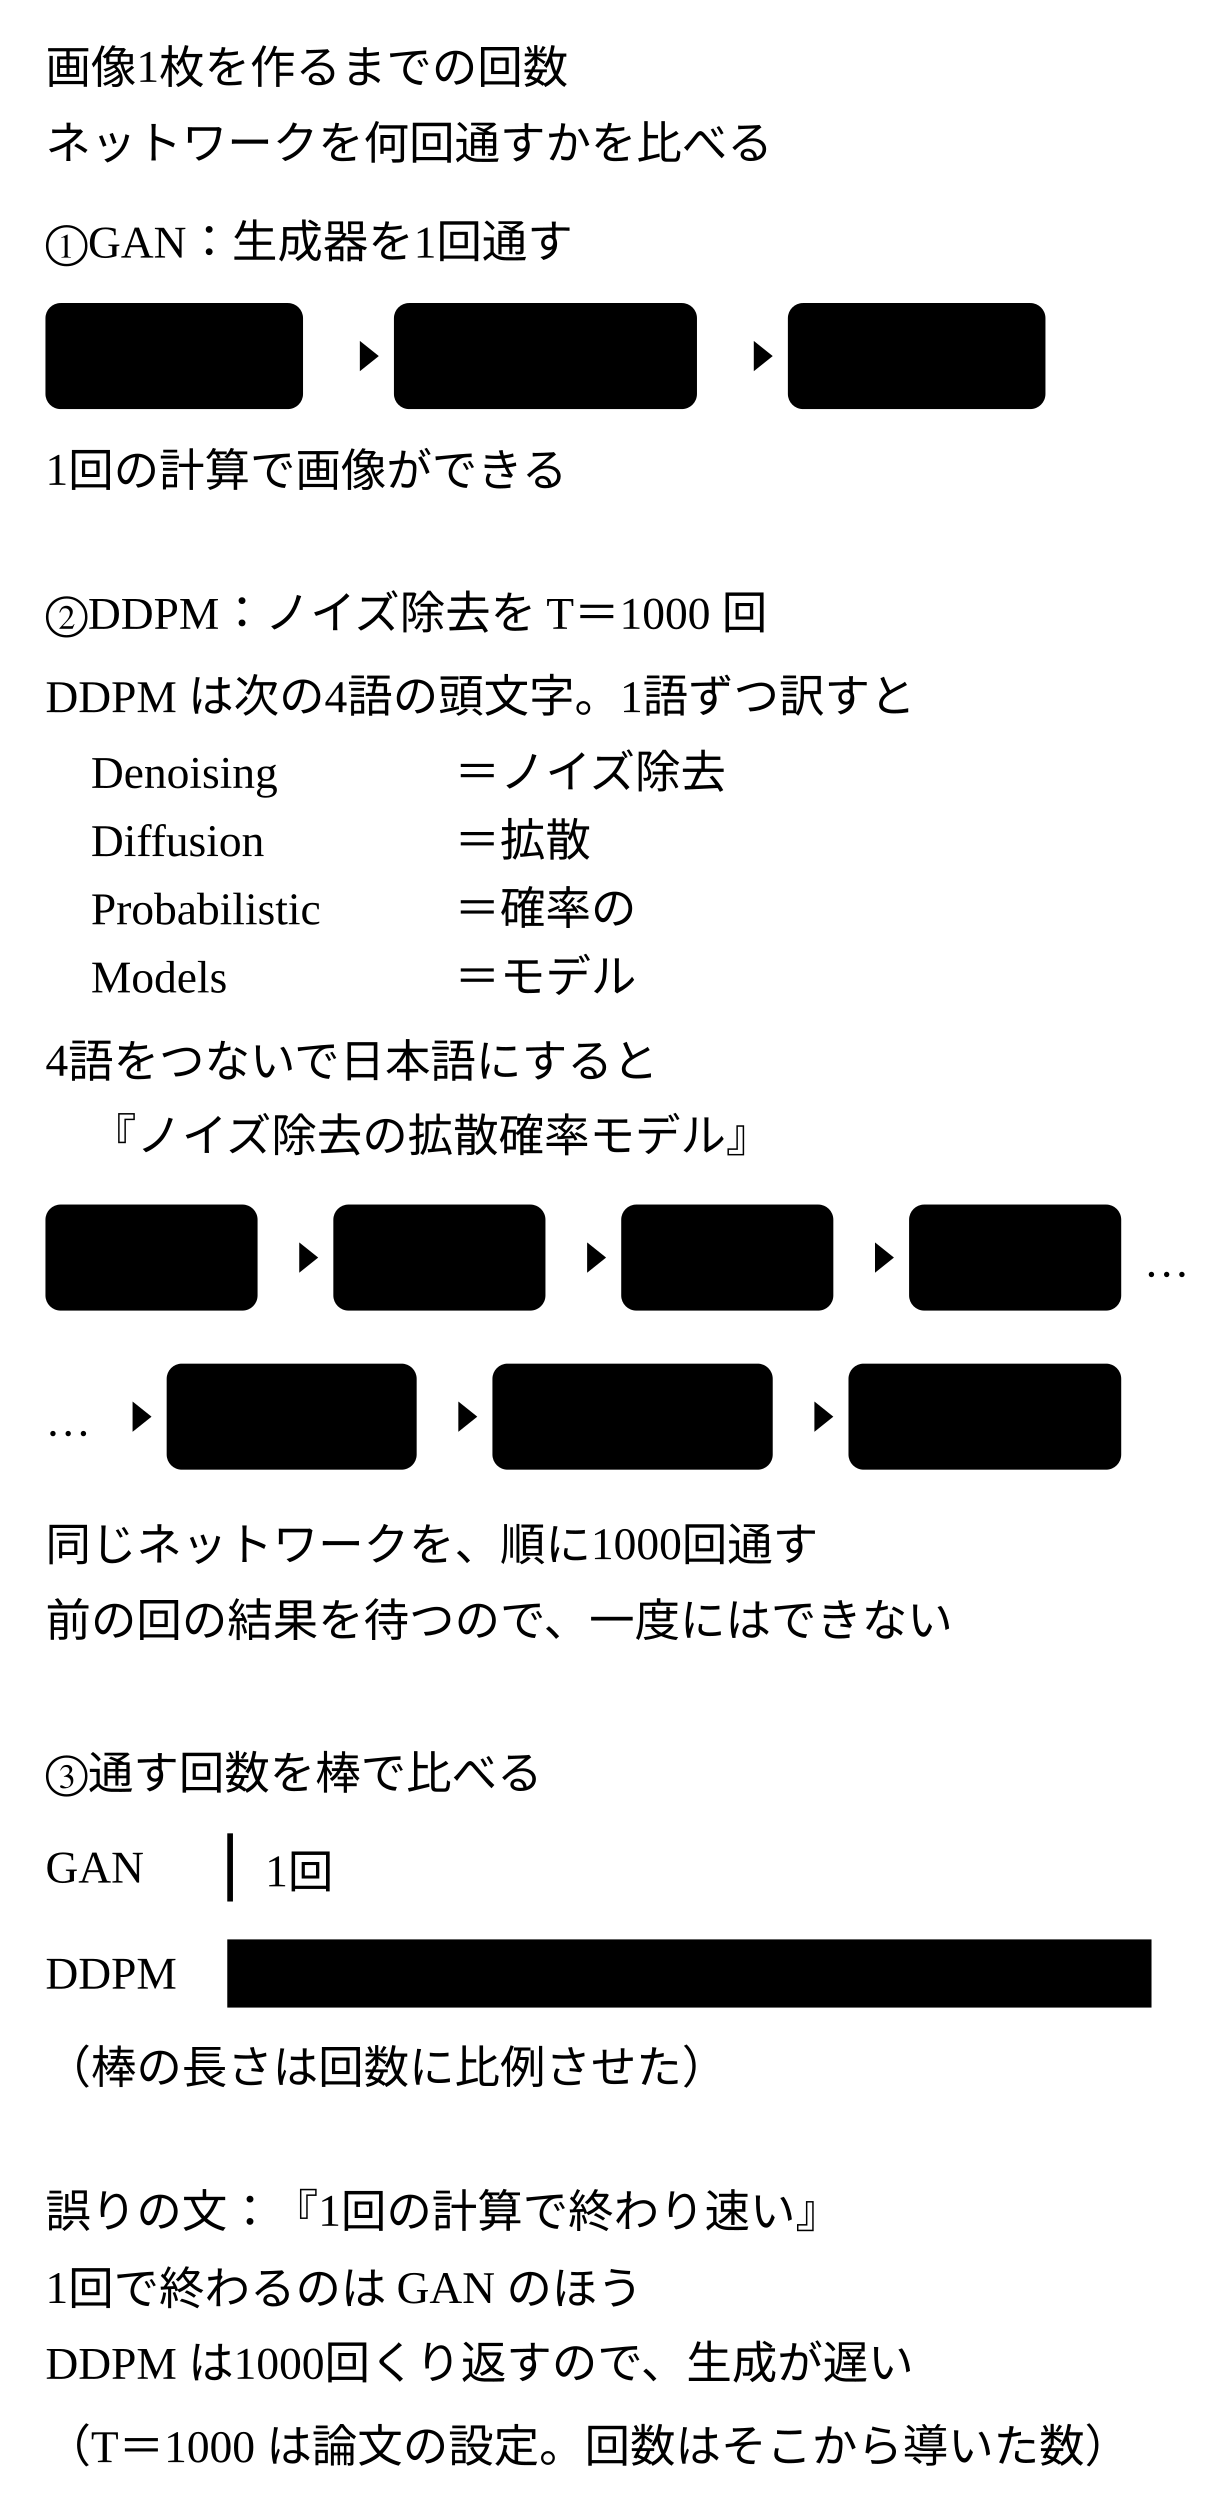
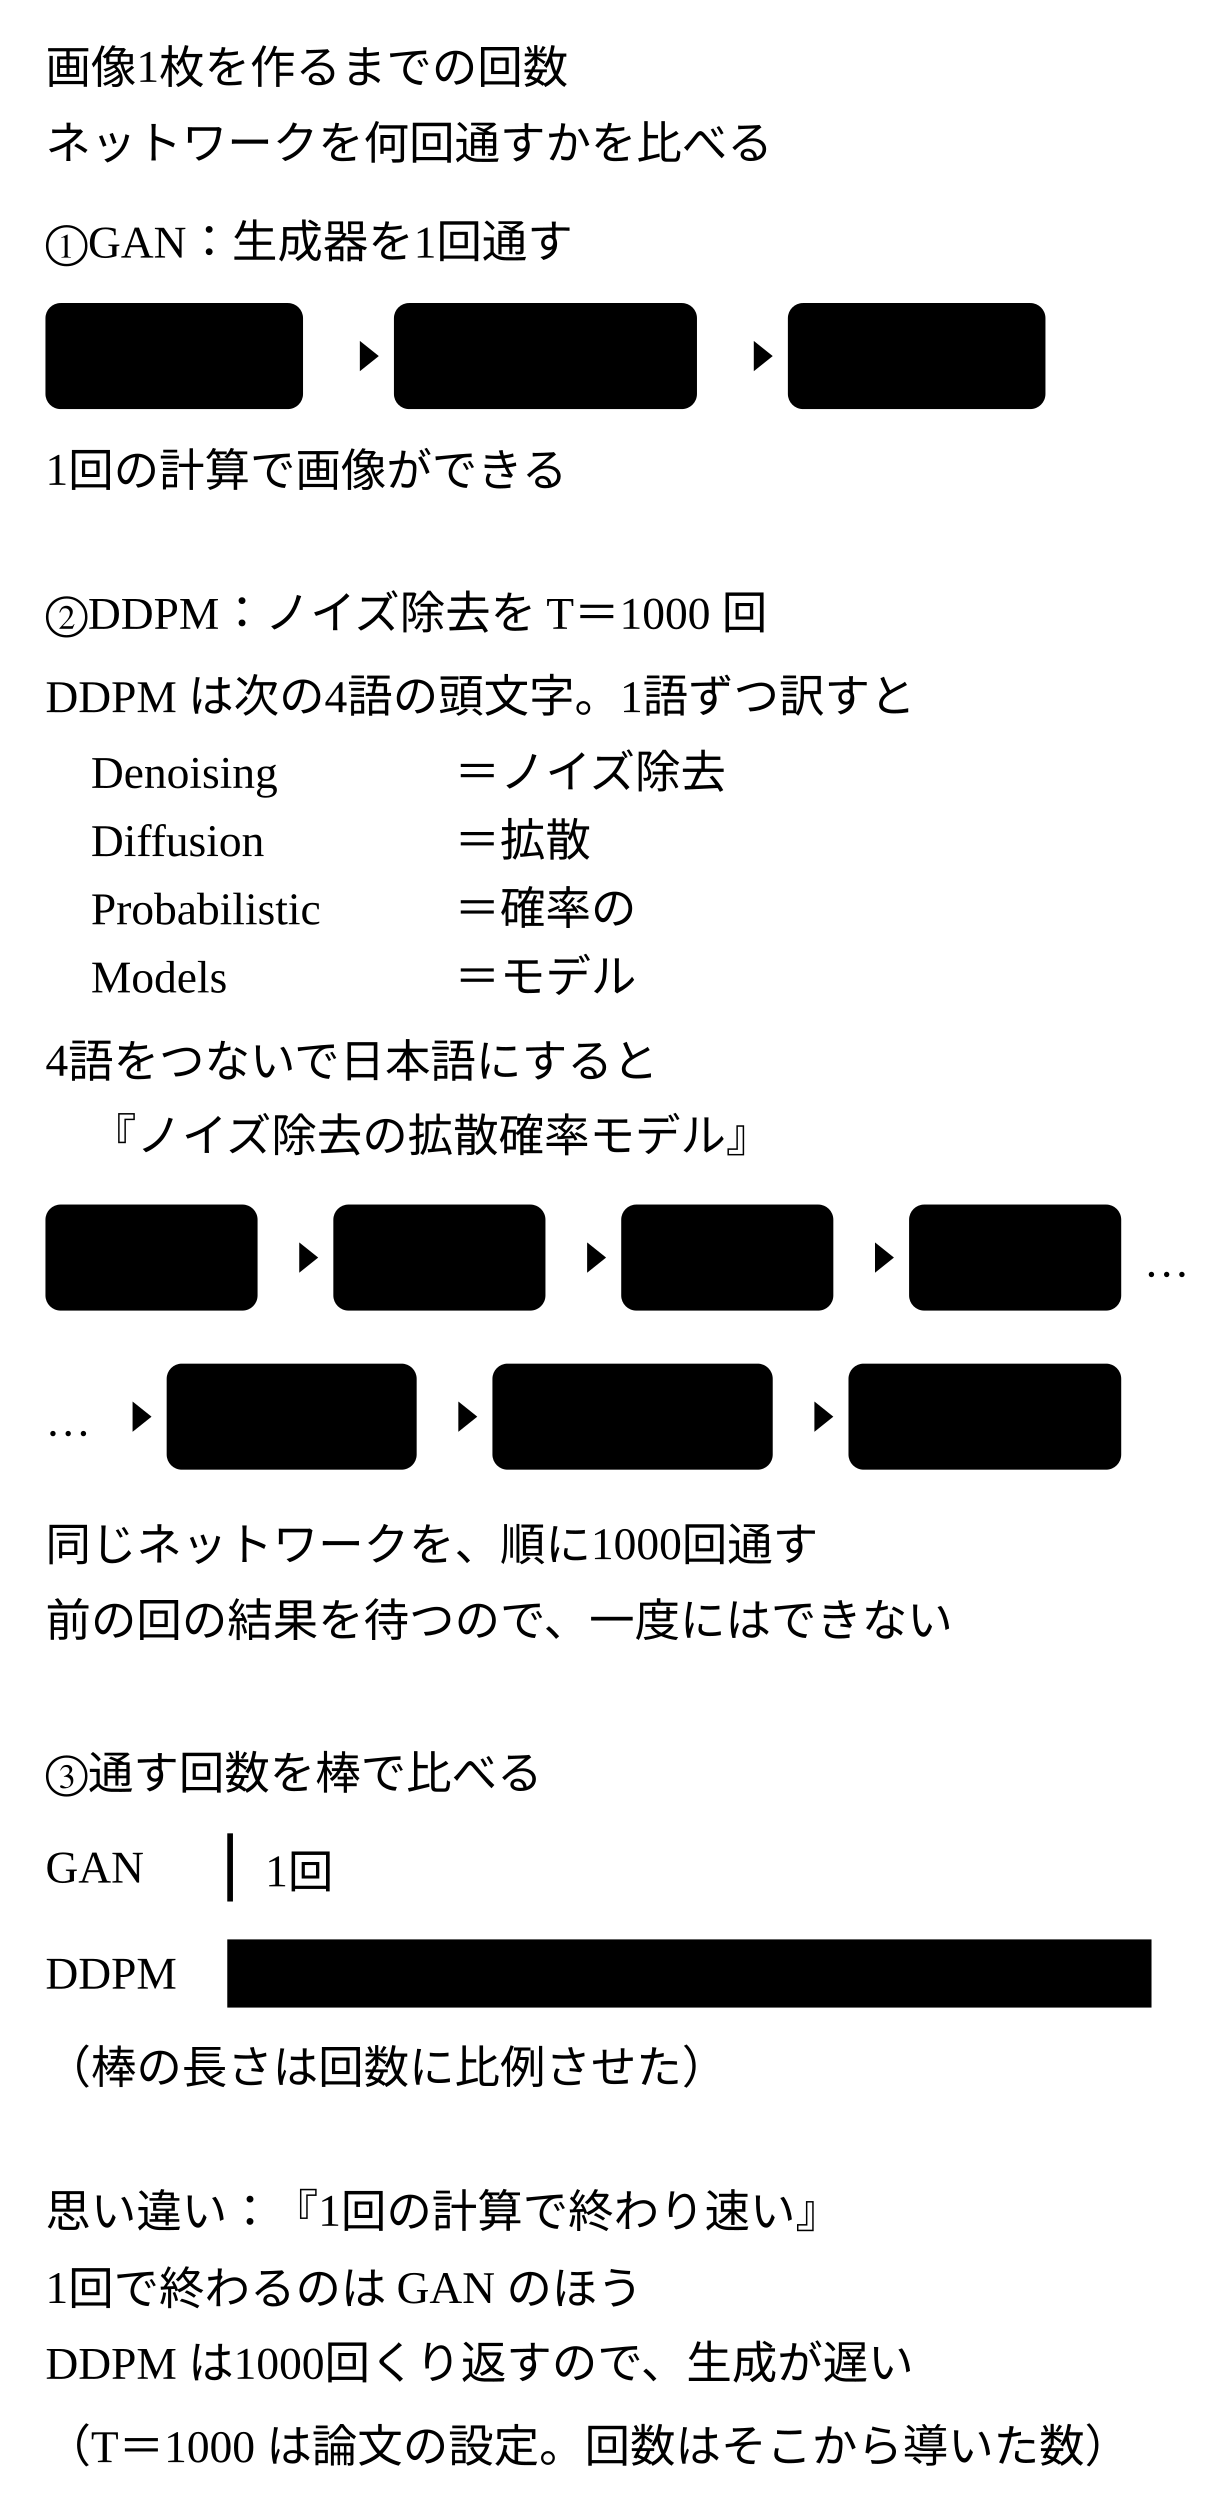
<svg xmlns="http://www.w3.org/2000/svg" viewBox="0 0 320 660" role="img" aria-labelledby="fig-g-diffusion-steps-t fig-g-diffusion-steps-d">
  <text x="12" y="22" class="tl">画像1枚を作るまでの回数</text>
  <text x="12" y="42" class="tm">ネットワークを何回通すかを比べる</text>
  <text x="12" y="68" class="tb">①GAN：生成器を1回通す</text>
  <rect x="12" y="80" width="68" height="28" rx="4" class="fs sm" stroke-width="1" />
  <text x="46" y="99" text-anchor="middle">ノイズ z</text>
  <line x1="82" y1="94" x2="100" y2="94" class="l sm w1" />
  <polyline points="95,90 100,94 95,98" class="l sm w1" />
  <rect x="104" y="80" width="80" height="28" rx="4" class="fas sa" stroke-width="1" />
  <text x="144" y="99" class="tb ta" text-anchor="middle">生成器</text>
  <line x1="186" y1="94" x2="204" y2="94" class="l sm w1" />
  <polyline points="199,90 204,94 199,98" class="l sm w1" />
  <rect x="208" y="80" width="68" height="28" rx="4" class="fs sm" stroke-width="1" />
  <text x="242" y="99" text-anchor="middle">画像</text>
  <text x="12" y="128" class="tm">1回の計算で画像ができる</text>
  <line x1="12" y1="142" x2="308" y2="142" class="l sb w1" />
  <text x="12" y="166" class="tb">②DDPM：ノイズ除去を T＝1000 回</text>
  <text x="12" y="188" class="tm">DDPM は次の4語の頭文字。1語ずつ訳すと</text>
  <text x="24" y="208">
    <tspan class="tb ta">D</tspan>enoising</text>
  <text x="120" y="208">＝ノイズ除去</text>
  <text x="24" y="226">
    <tspan class="tb ta">D</tspan>iffusion</text>
  <text x="120" y="226">＝拡散</text>
  <text x="24" y="244">
    <tspan class="tb ta">P</tspan>robabilistic</text>
  <text x="120" y="244">＝確率の</text>
  <text x="24" y="262">
    <tspan class="tb ta">M</tspan>odels</text>
  <text x="120" y="262">＝モデル</text>
  <text x="12" y="284" class="tm">4語をつないで日本語にすると</text>
  <text x="24" y="304" class="tb">『ノイズ除去の拡散確率モデル』</text>
  <rect x="12" y="318" width="56" height="28" rx="4" class="fs sm" stroke-width="1" />
  <text x="40" y="337" text-anchor="middle">ノイズ</text>
  <line x1="70" y1="332" x2="84" y2="332" class="l sm w1" />
  <polyline points="79,328 84,332 79,336" class="l sm w1" />
  <rect x="88" y="318" width="56" height="28" rx="4" class="fwn swn" stroke-width="1" />
  <text x="116" y="337" class="twn" text-anchor="middle">1回目</text>
  <line x1="146" y1="332" x2="160" y2="332" class="l sm w1" />
  <polyline points="155,328 160,332 155,336" class="l sm w1" />
  <rect x="164" y="318" width="56" height="28" rx="4" class="fwn swn" stroke-width="1" />
  <text x="192" y="337" class="twn" text-anchor="middle">2回目</text>
  <line x1="222" y1="332" x2="236" y2="332" class="l sm w1" />
  <polyline points="231,328 236,332 231,336" class="l sm w1" />
  <rect x="240" y="318" width="56" height="28" rx="4" class="fwn swn" stroke-width="1" />
  <text x="268" y="337" class="twn" text-anchor="middle">3回目</text>
  <text x="302" y="337" class="tb">…</text>
  <text x="12" y="379" class="tb">…</text>
  <line x1="26" y1="374" x2="40" y2="374" class="l sm w1" />
  <polyline points="35,370 40,374 35,378" class="l sm w1" />
  <rect x="44" y="360" width="66" height="28" rx="4" class="fwn swn" stroke-width="1" />
  <text x="77" y="379" class="twn" text-anchor="middle">999回目</text>
  <line x1="112" y1="374" x2="126" y2="374" class="l sm w1" />
  <polyline points="121,370 126,374 121,378" class="l sm w1" />
  <rect x="130" y="360" width="74" height="28" rx="4" class="fwn swn" stroke-width="1" />
  <text x="167" y="379" class="twn" text-anchor="middle">1000回目</text>
  <line x1="206" y1="374" x2="220" y2="374" class="l sm w1" />
  <polyline points="215,370 220,374 215,378" class="l sm w1" />
  <rect x="224" y="360" width="72" height="28" rx="4" class="fs sm" stroke-width="1" />
  <text x="260" y="379" text-anchor="middle">画像</text>
  <text x="12" y="412">同じネットワークを、順に1000回通す</text>
  <text x="12" y="432" class="tm">前の回の結果を待つので、一度にはできない</text>
  <line x1="12" y1="448" x2="308" y2="448" class="l sb w1" />
  <text x="12" y="472" class="tb">③通す回数を棒で比べる</text>
  <text x="12" y="497">GAN</text>
  <rect x="60" y="484" width="1.5" height="18" class="fas sa" stroke-width="1" />
  <text x="70" y="498" class="tb ta">1回</text>
  <text x="12" y="525">DDPM</text>
  <rect x="60" y="512" width="244" height="18" class="fwn swn" stroke-width="1" />
  <text x="298" y="526" class="tb twn" text-anchor="end">1000回</text>
  <text x="12" y="550" class="tm">（棒の長さは回数に比例させた）</text>
  <line x1="12" y1="564" x2="308" y2="564" class="l sb w1" />
-   <text x="12" y="588" class="tb tng">誤りの文：『1回の計算で終わり速い』</text>
+   <text x="12" y="588" class="tb tng">思い違い：『1回の計算で終わり速い』</text>
  <text x="12" y="608">1回で終わるのは GAN のほう</text>
  <text x="12" y="628">DDPM は1000回くり返すので、生成が遅い</text>
  <text x="12" y="650" class="tm">（T＝1000 は論文の設定。回数はそこから導いた数）</text>
</svg>
